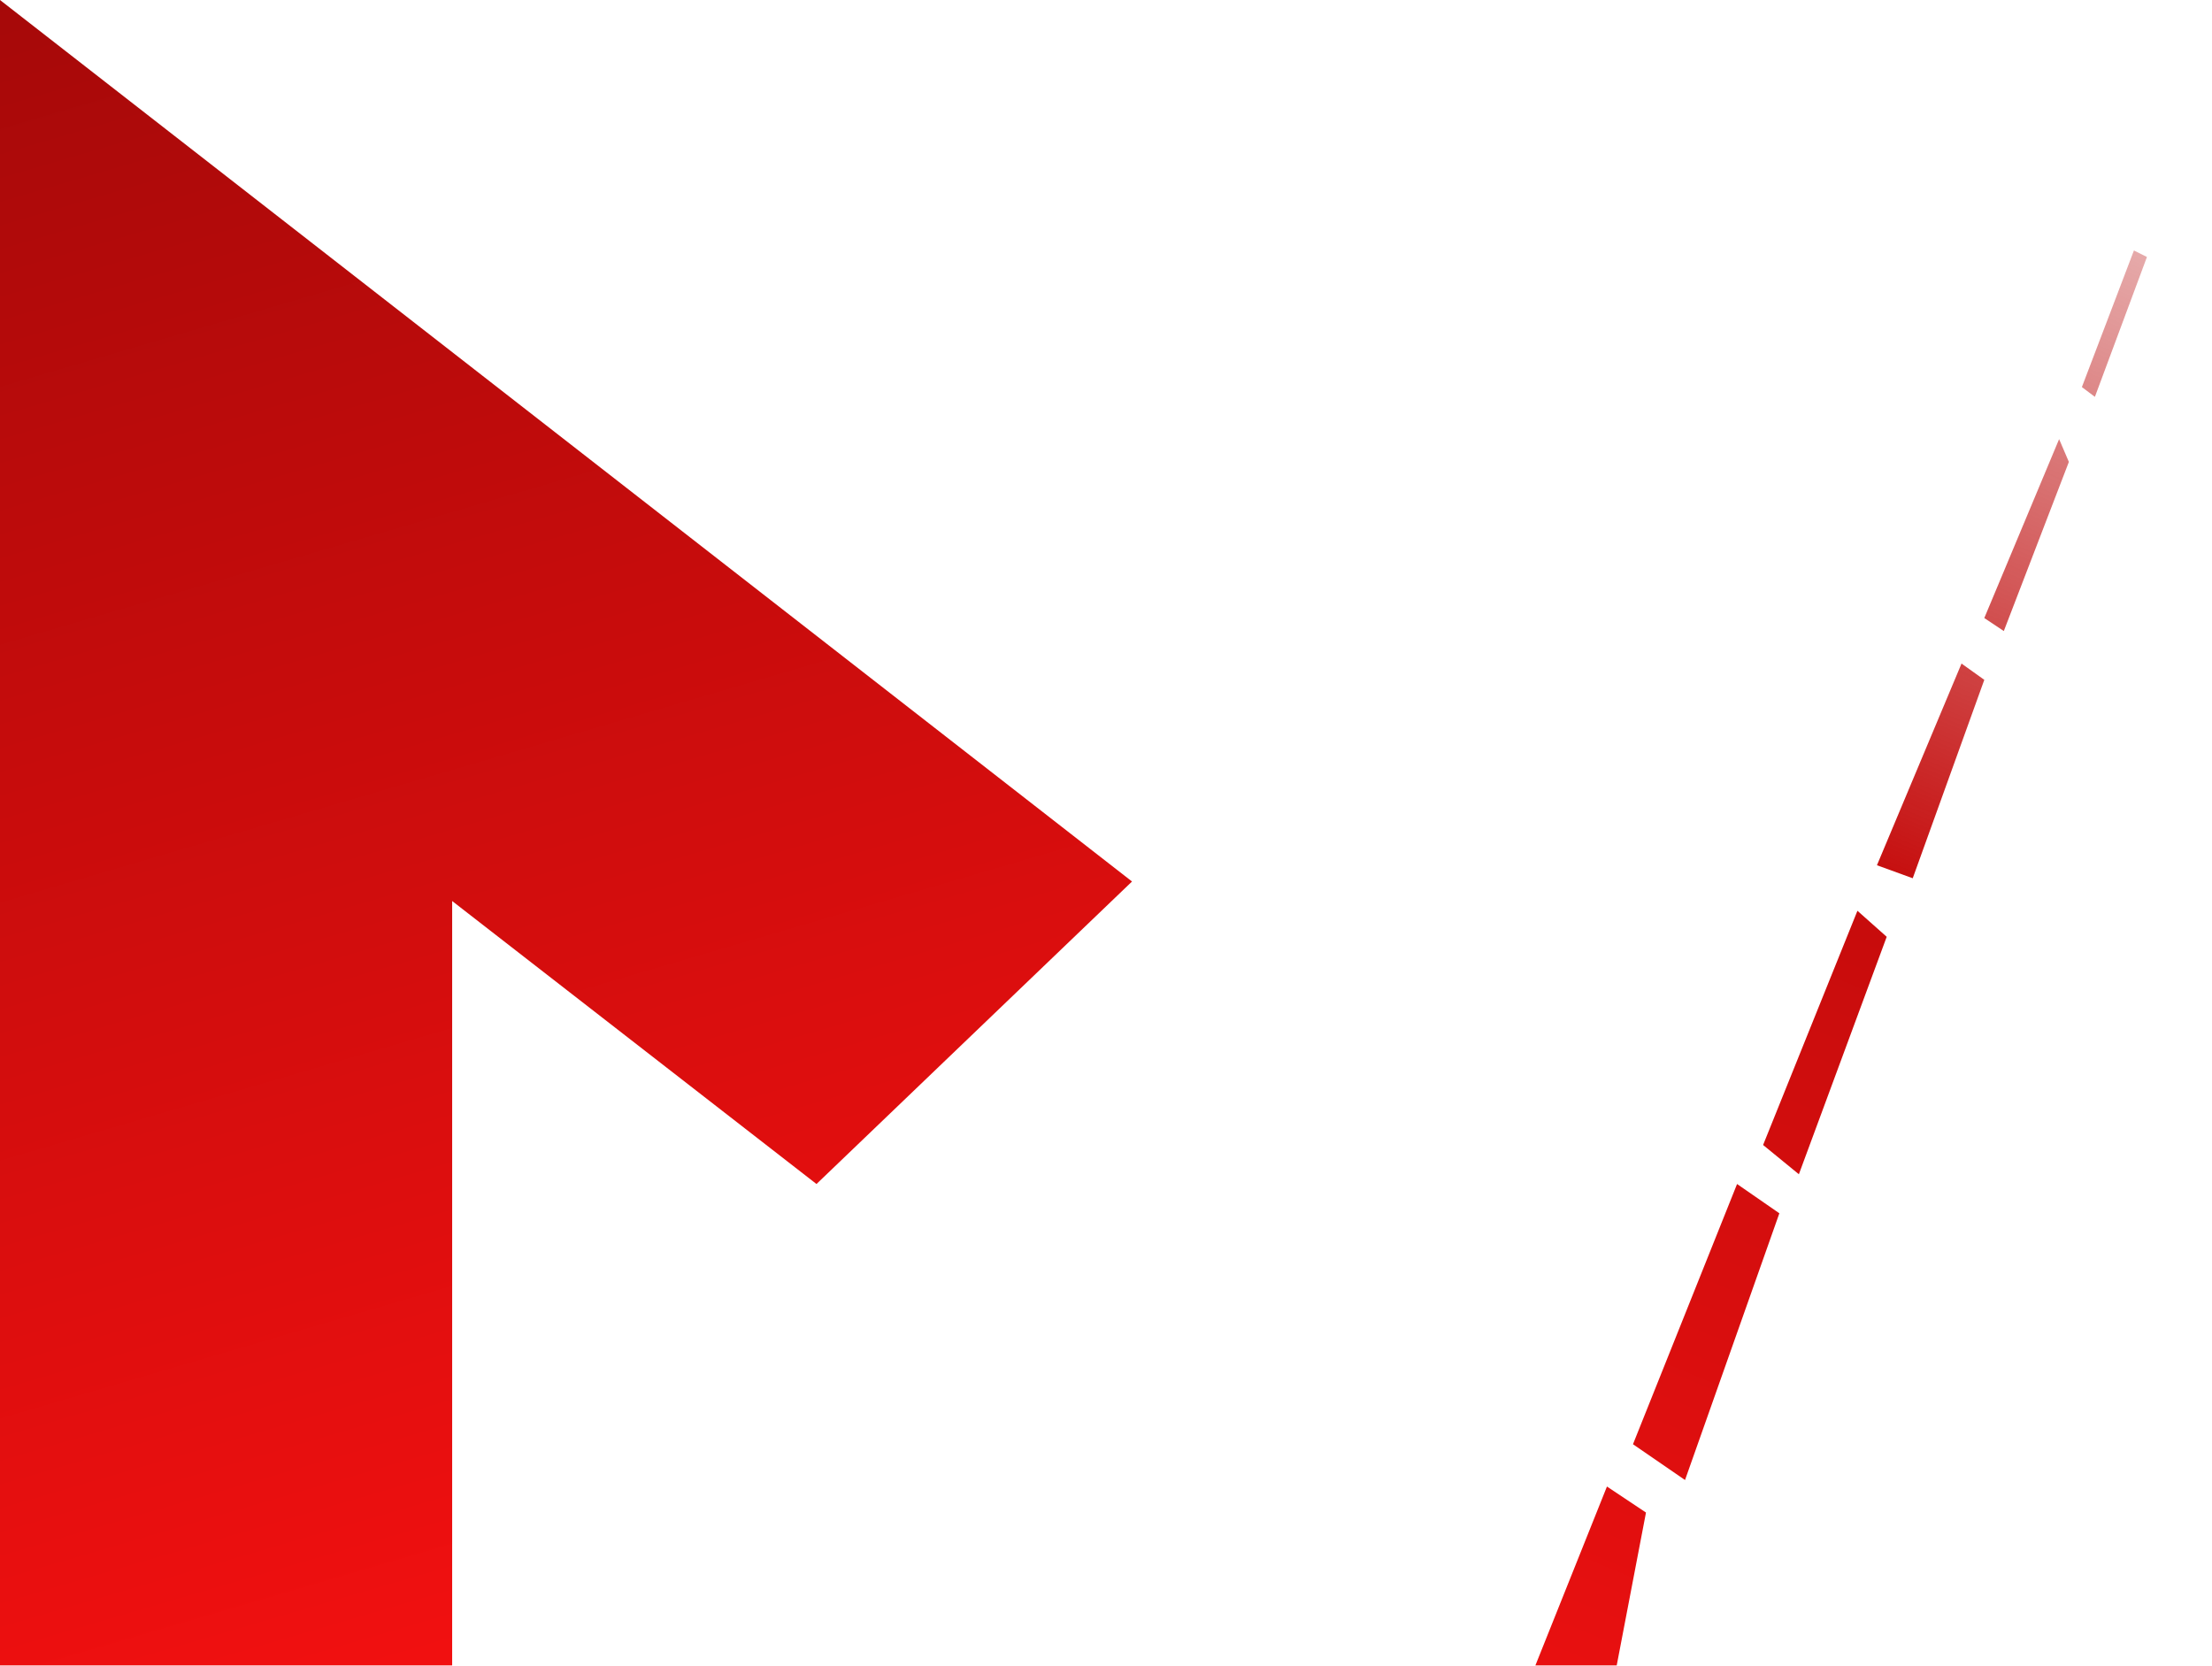
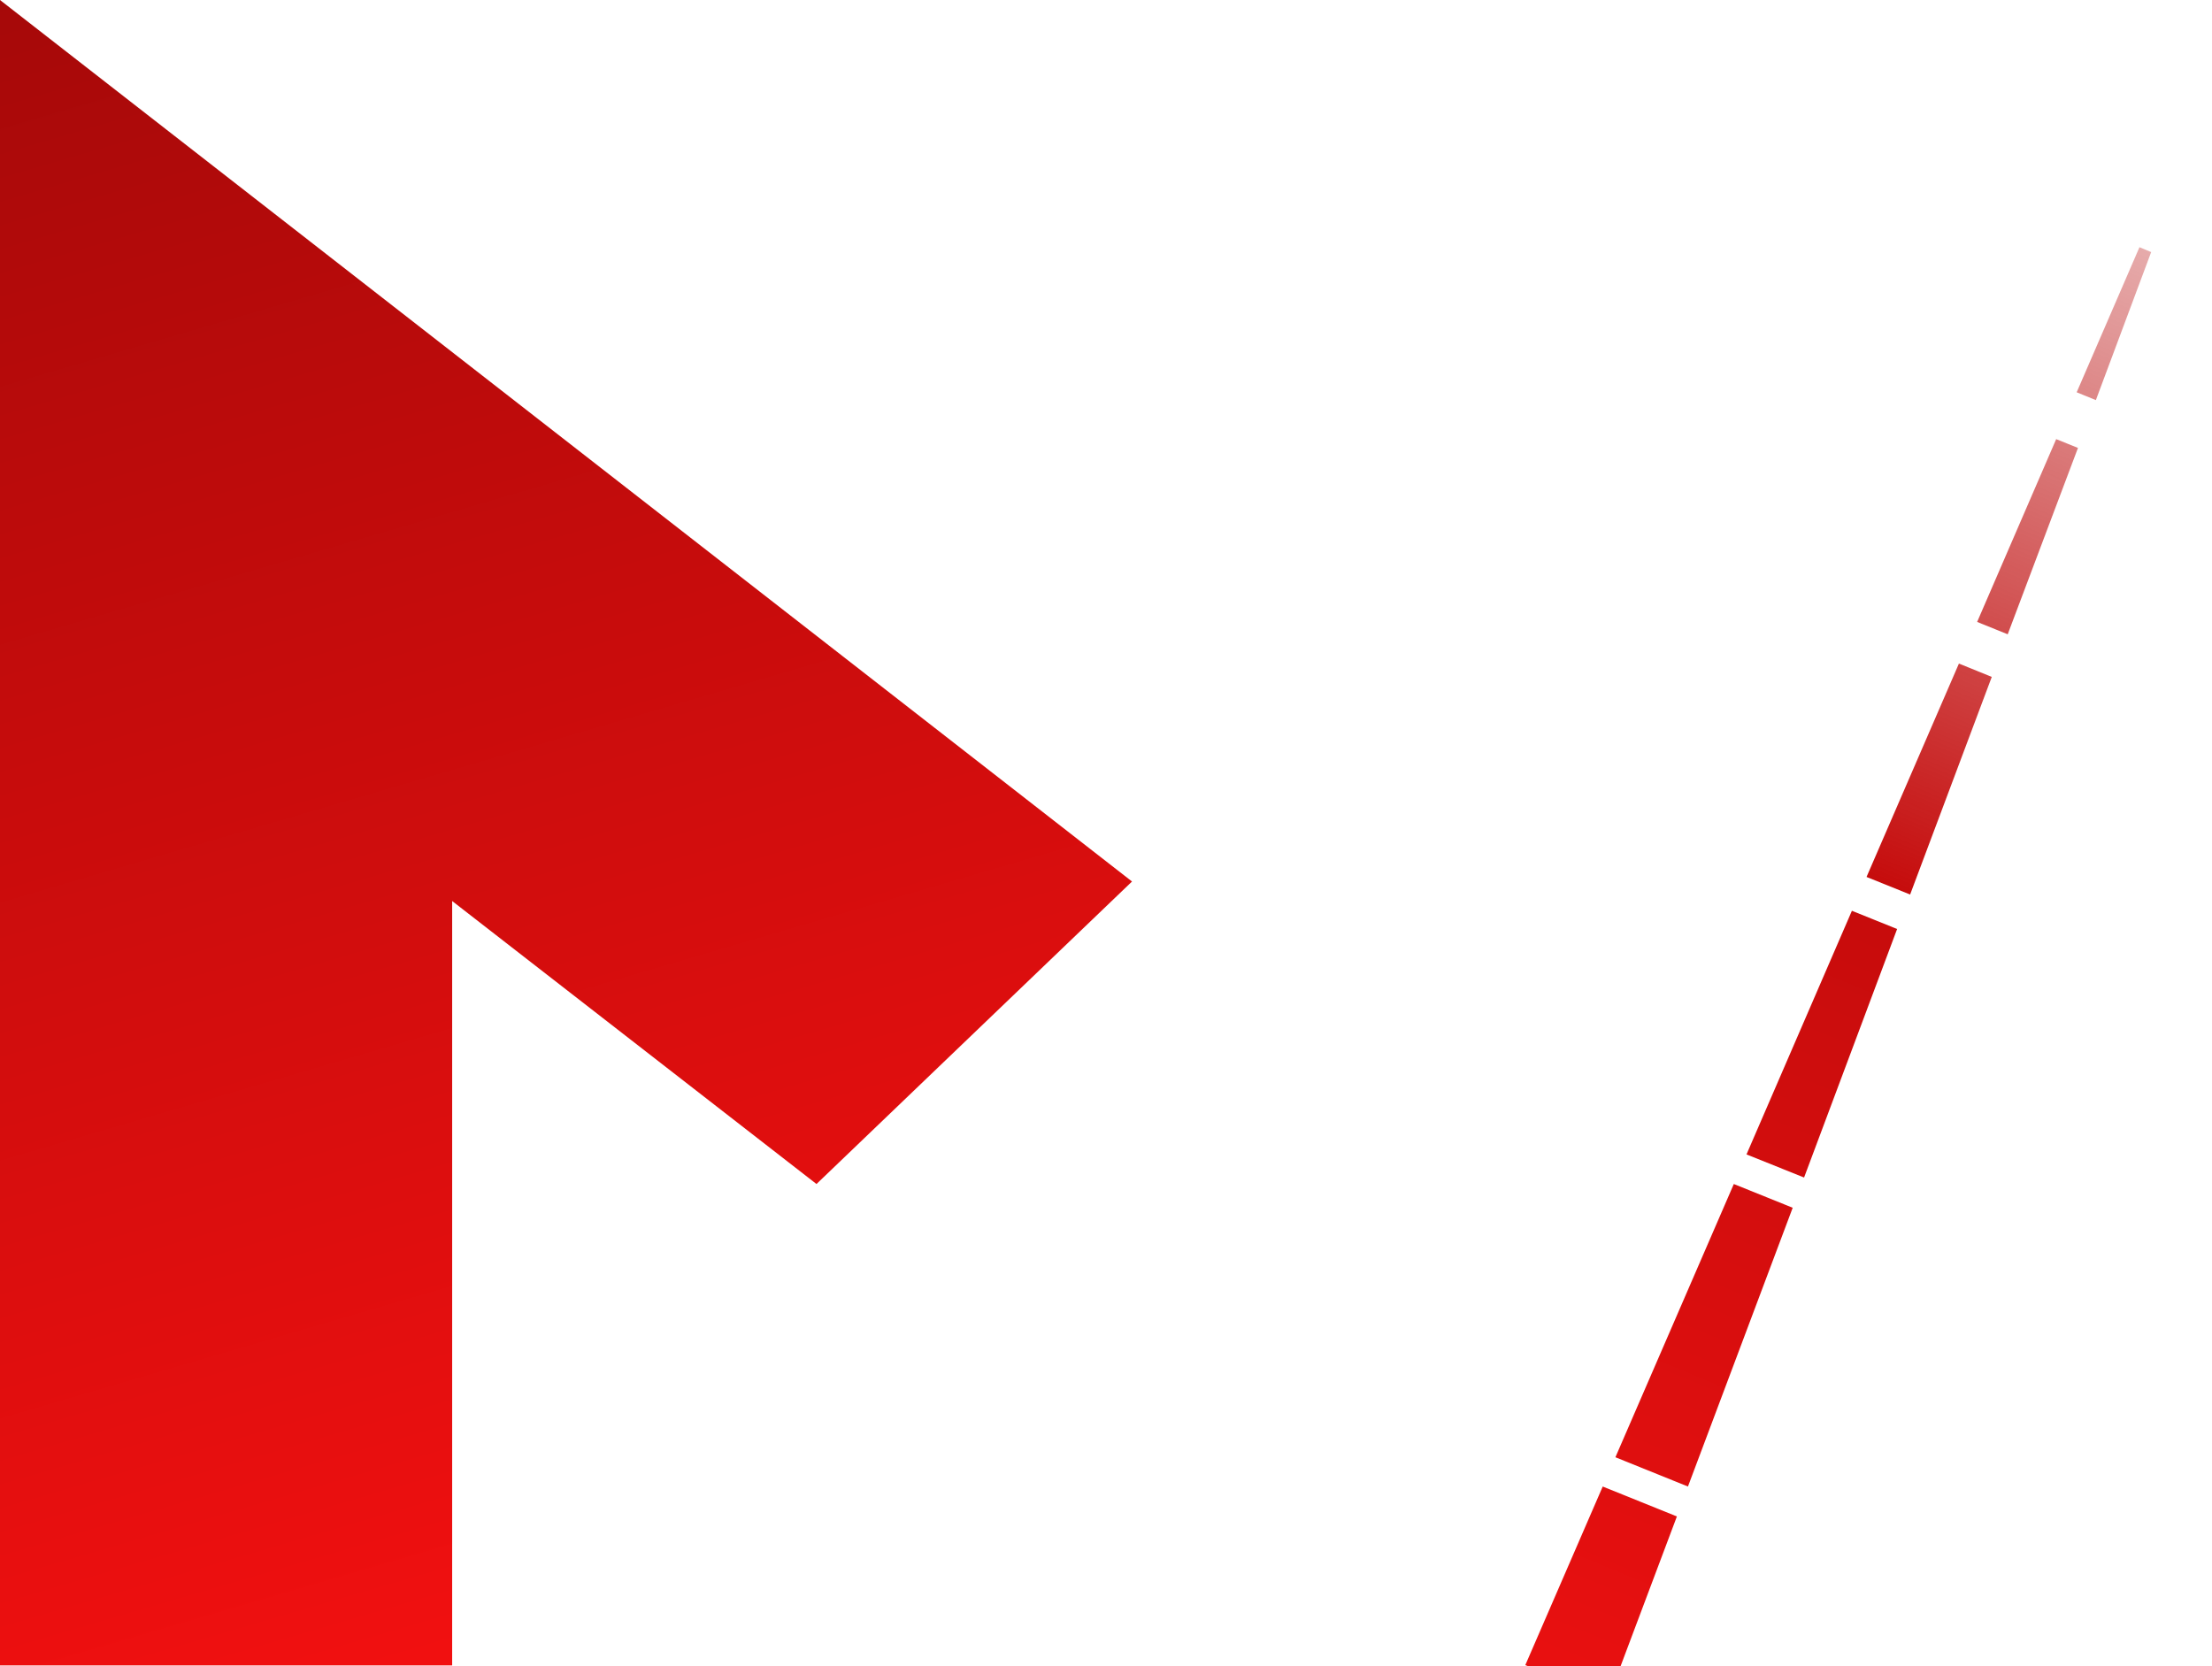
<svg xmlns="http://www.w3.org/2000/svg" viewBox="0 0 680 512" width="680" height="512" shape-rendering="geometricPrecision">
  <defs>
    <linearGradient id="a" gradientUnits="userSpaceOnUse" x1="0" y1="0" x2="150" y2="511">
      <stop offset="0" stop-color="#a60909" />
      <stop offset="1" stop-color="#f21010" />
    </linearGradient>
    <linearGradient id="b" gradientUnits="userSpaceOnUse" x1="660" y1="76" x2="480" y2="511">
      <stop offset="0" stop-color="#b81010" stop-opacity=".35" />
      <stop offset=".45" stop-color="#c60c0c" />
      <stop offset="1" stop-color="#e81010" />
    </linearGradient>
  </defs>
  <path fill="url(#a)" d="M0 0 348 271 251 364 139 277V512H0Z" />
  <g fill="url(#b)">
-     <path d="M656 77 660 79 644 122 640 119Z" />
-     <path d="M633 135 636 142 616 194 610 190Z" />
-     <path d="M603 204 610 209 588 270 577 266Z" />
-     <path d="M571 280 580 288 553 361 542 352Z" />
-     <path d="M534 364 547 373 518 455 502 444Z" />
-     <path d="M494 457 506 465 497 512 472 512Z" />
+     <path d="M657.7 76.0 661.3 77.5 644.3 123.0 638.4 120.6Z" />
+     <path d="M632.1 135.0 638.8 137.7 617.2 195.0 607.8 191.2Z" />
+     <path d="M602.2 204.0 612.3 208.1 587.2 275.0 573.8 269.6Z" />
+     <path d="M569.3 280.0 583.2 285.6 554.6 362.0 536.9 354.9Z" />
+     <path d="M533.0 364.0 551.1 371.3 518.9 457.0 496.6 448.0Z" />
+     <path d="M492.7 457.0 515.5 466.2 494.4 522.3 468.9 511.9Z" />
  </g>
</svg>
